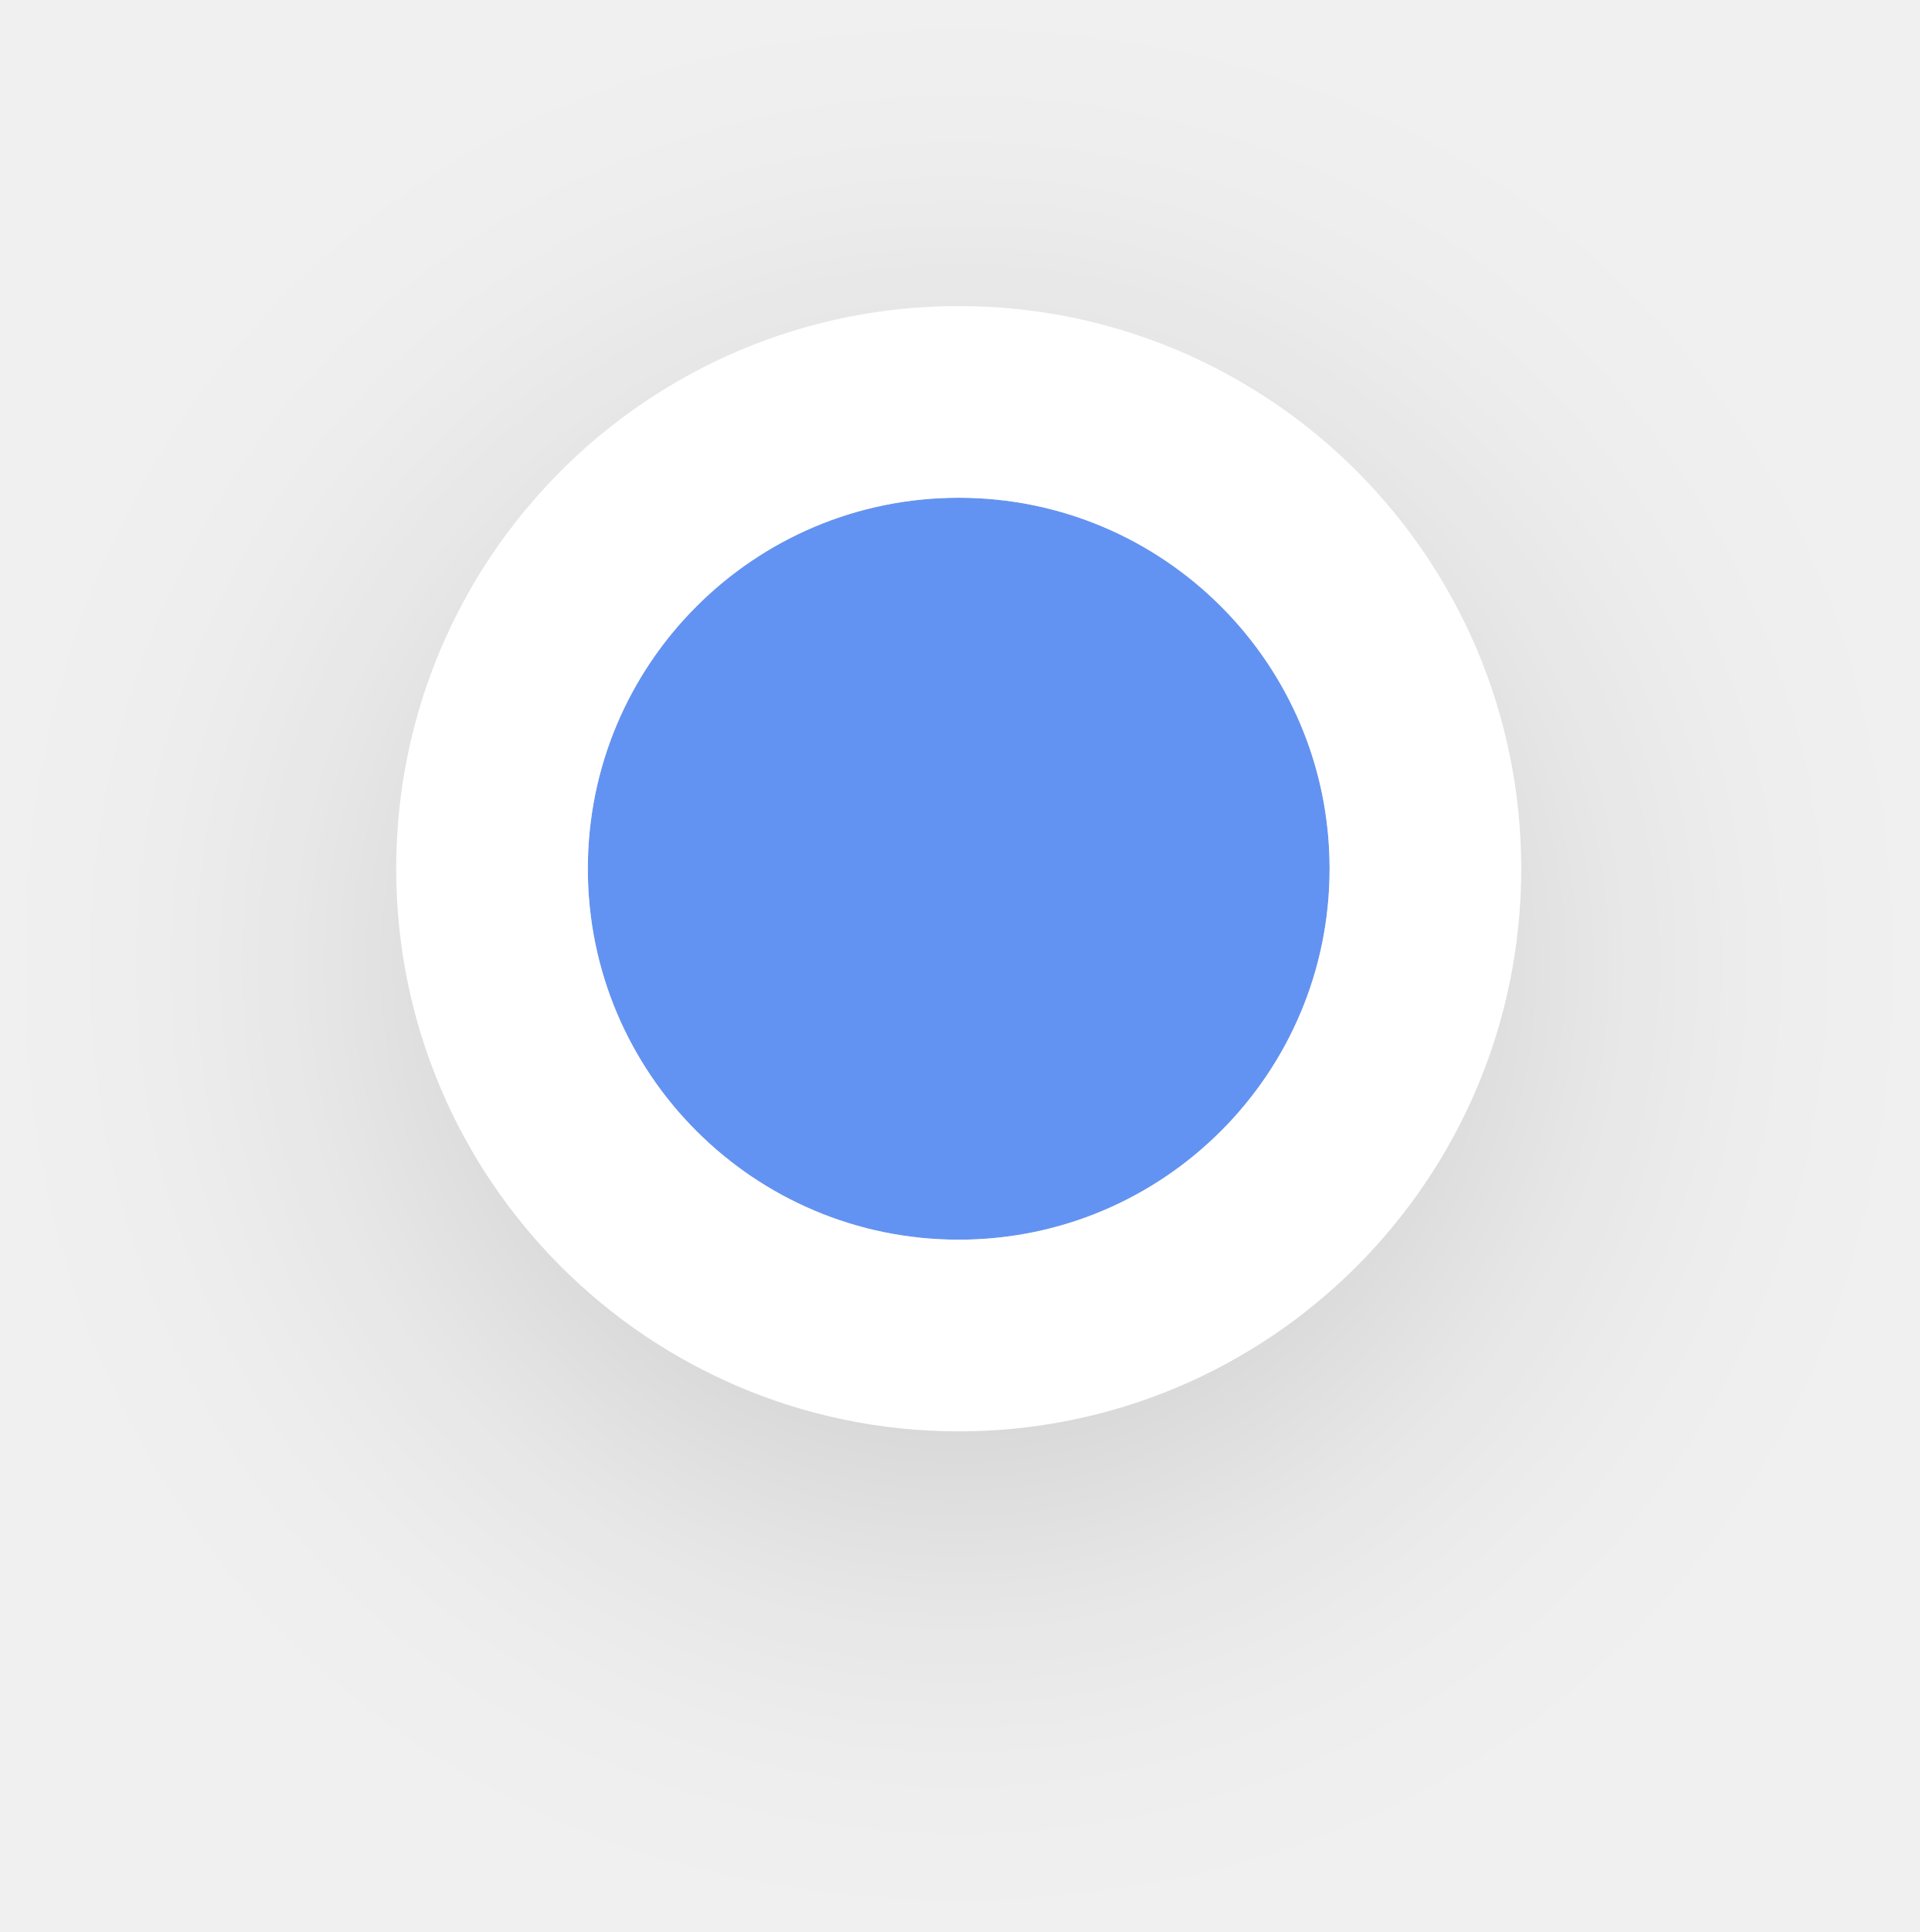
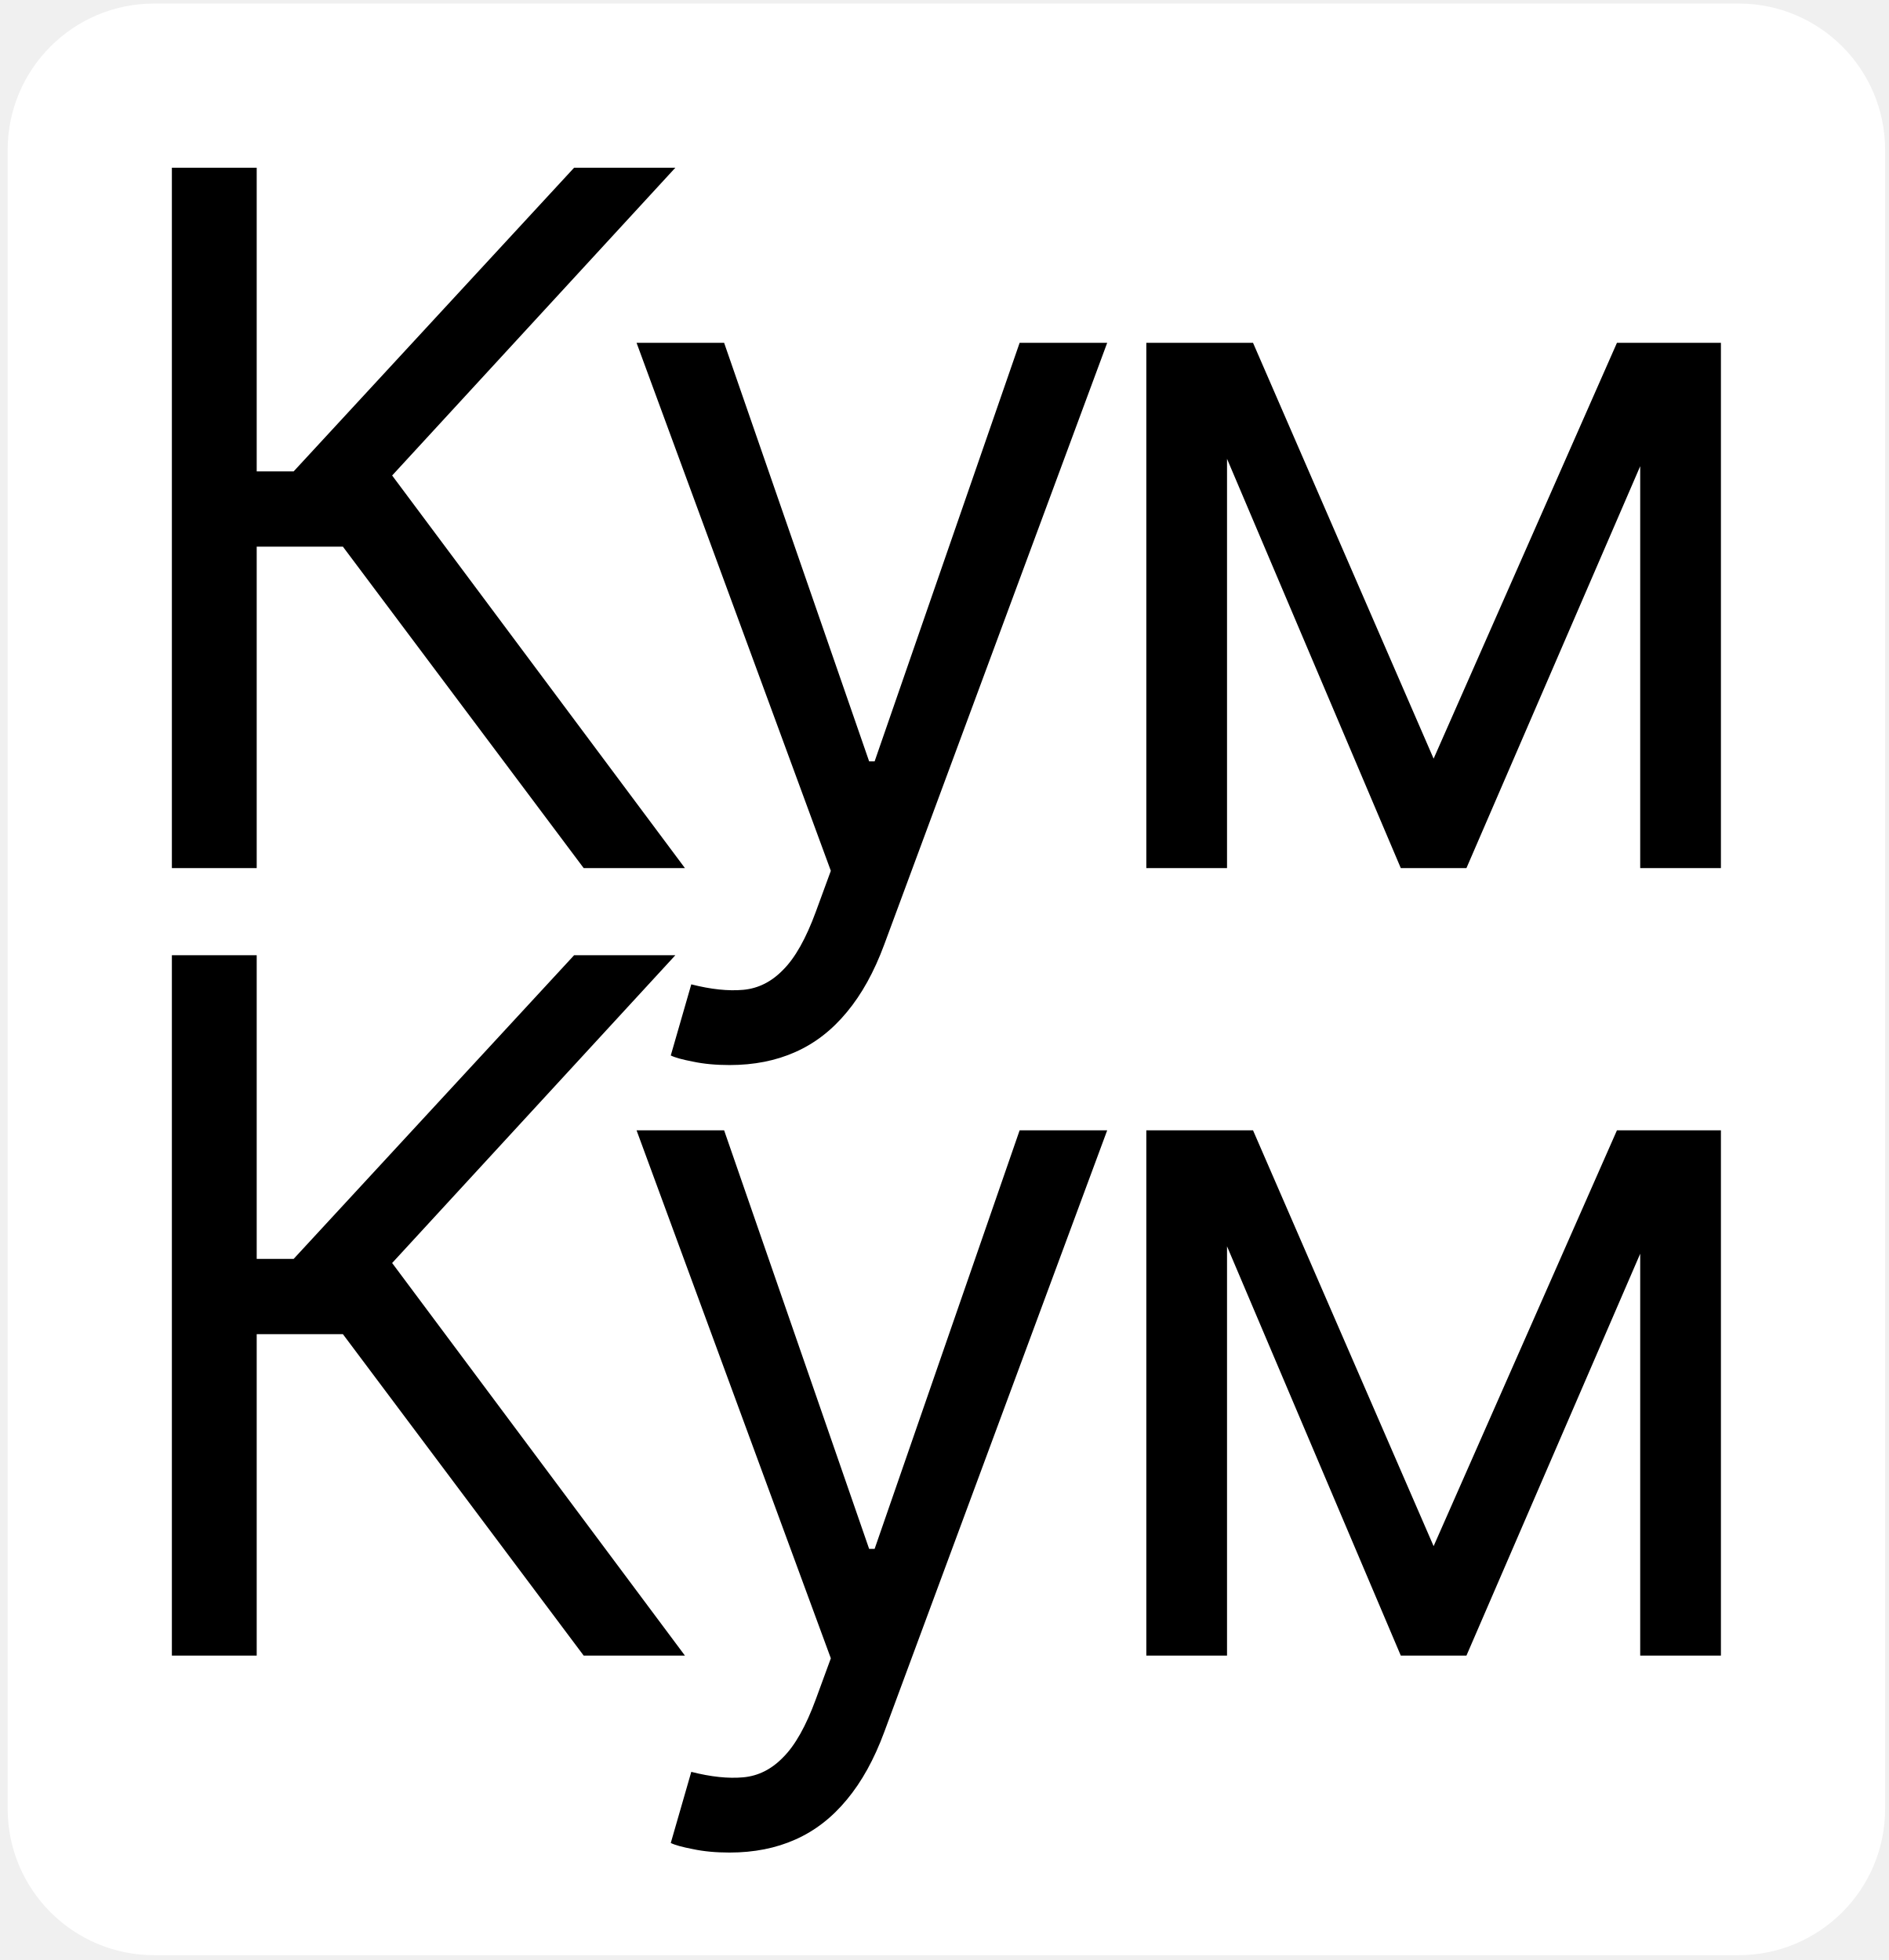
- <svg xmlns="http://www.w3.org/2000/svg" width="165" height="166" viewBox="0 0 165 166" fill="none">
-   <g filter="url(#filter0_d_165_1405)">
-     <circle cx="82.391" cy="74.641" r="31.875" fill="#6393F2" />
-     <circle cx="82.391" cy="74.641" r="40.109" stroke="white" stroke-width="16.469" />
-   </g>
-   <defs>
-     <filter id="filter0_d_165_1405" x="0.047" y="0.531" width="164.688" height="164.688" filterUnits="userSpaceOnUse" color-interpolation-filters="sRGB">
-       <feFlood flood-opacity="0" result="BackgroundImageFix" />
-       <feColorMatrix in="SourceAlpha" type="matrix" values="0 0 0 0 0 0 0 0 0 0 0 0 0 0 0 0 0 0 127 0" result="hardAlpha" />
-       <feOffset dy="8.234" />
-       <feGaussianBlur stdDeviation="17" />
-       <feColorMatrix type="matrix" values="0 0 0 0 0 0 0 0 0 0 0 0 0 0 0 0 0 0 0.15 0" />
-       <feBlend mode="normal" in2="BackgroundImageFix" result="effect1_dropShadow_165_1405" />
-       <feBlend mode="normal" in="SourceGraphic" in2="effect1_dropShadow_165_1405" result="shape" />
-     </filter>
-   </defs>
+ <svg xmlns="http://www.w3.org/2000/svg" width="184" height="191" viewBox="0 0 184 191" fill="none">
+   <rect x="0.746" y="0.346" width="182.925" height="190.184" rx="14.271" fill="white" />
+   <path d="M56.868 84.593L33.408 53.269H25.011V84.593H16.746V16.346H25.011V45.938H28.61L55.935 16.346H65.799L38.207 46.337L66.732 84.593H56.868Z" fill="black" />
+   <path d="M71.085 103.788C69.752 103.788 68.564 103.677 67.52 103.455C66.475 103.255 65.754 103.055 65.354 102.855L67.353 95.924C69.264 96.412 70.952 96.59 72.418 96.457C73.885 96.323 75.184 95.668 76.317 94.491C77.472 93.335 78.528 91.458 79.483 88.859L80.949 84.86L62.021 33.408H70.552L84.682 74.196H85.215L99.344 33.408H107.875L86.148 92.058C85.17 94.702 83.96 96.89 82.516 98.623C81.071 100.378 79.394 101.678 77.484 102.522C75.595 103.366 73.462 103.788 71.085 103.788Z" fill="black" />
+   <path d="M139.679 73.93L157.541 33.408H165.005L142.878 84.593H136.48L114.753 33.408H122.084L139.679 73.93ZM119.551 33.408V84.593H111.687V33.408H119.551ZM159.807 84.593V33.408H167.671V84.593H159.807Z" fill="black" />
+   <path d="M56.868 161.335L33.408 130.01H25.011V161.335H16.746V93.087H25.011V122.679H28.61L55.935 93.087H65.799L38.207 123.079L66.732 161.335H56.868Z" fill="black" />
+   <path d="M71.085 180.529C69.752 180.529 68.564 180.418 67.52 180.196C66.475 179.996 65.754 179.796 65.354 179.596L67.353 172.665C69.264 173.154 70.952 173.331 72.418 173.198C73.885 173.065 75.184 172.409 76.317 171.232C77.472 170.077 78.528 168.2 79.483 165.6L80.949 161.601L62.021 110.149H70.552L84.682 150.938H85.215L99.344 110.149H107.875L86.148 168.799C85.17 171.443 83.96 173.631 82.516 175.364C81.071 177.119 79.394 178.419 77.484 179.263C75.595 180.107 73.462 180.529 71.085 180.529Z" fill="black" />
+   <path d="M139.679 150.671L157.541 110.149H165.005L142.878 161.335H136.48L114.753 110.149H122.084L139.679 150.671ZM119.551 110.149V161.335H111.687V110.149H119.551ZM159.807 161.335V110.149H167.671V161.335H159.807Z" fill="black" />
</svg>
